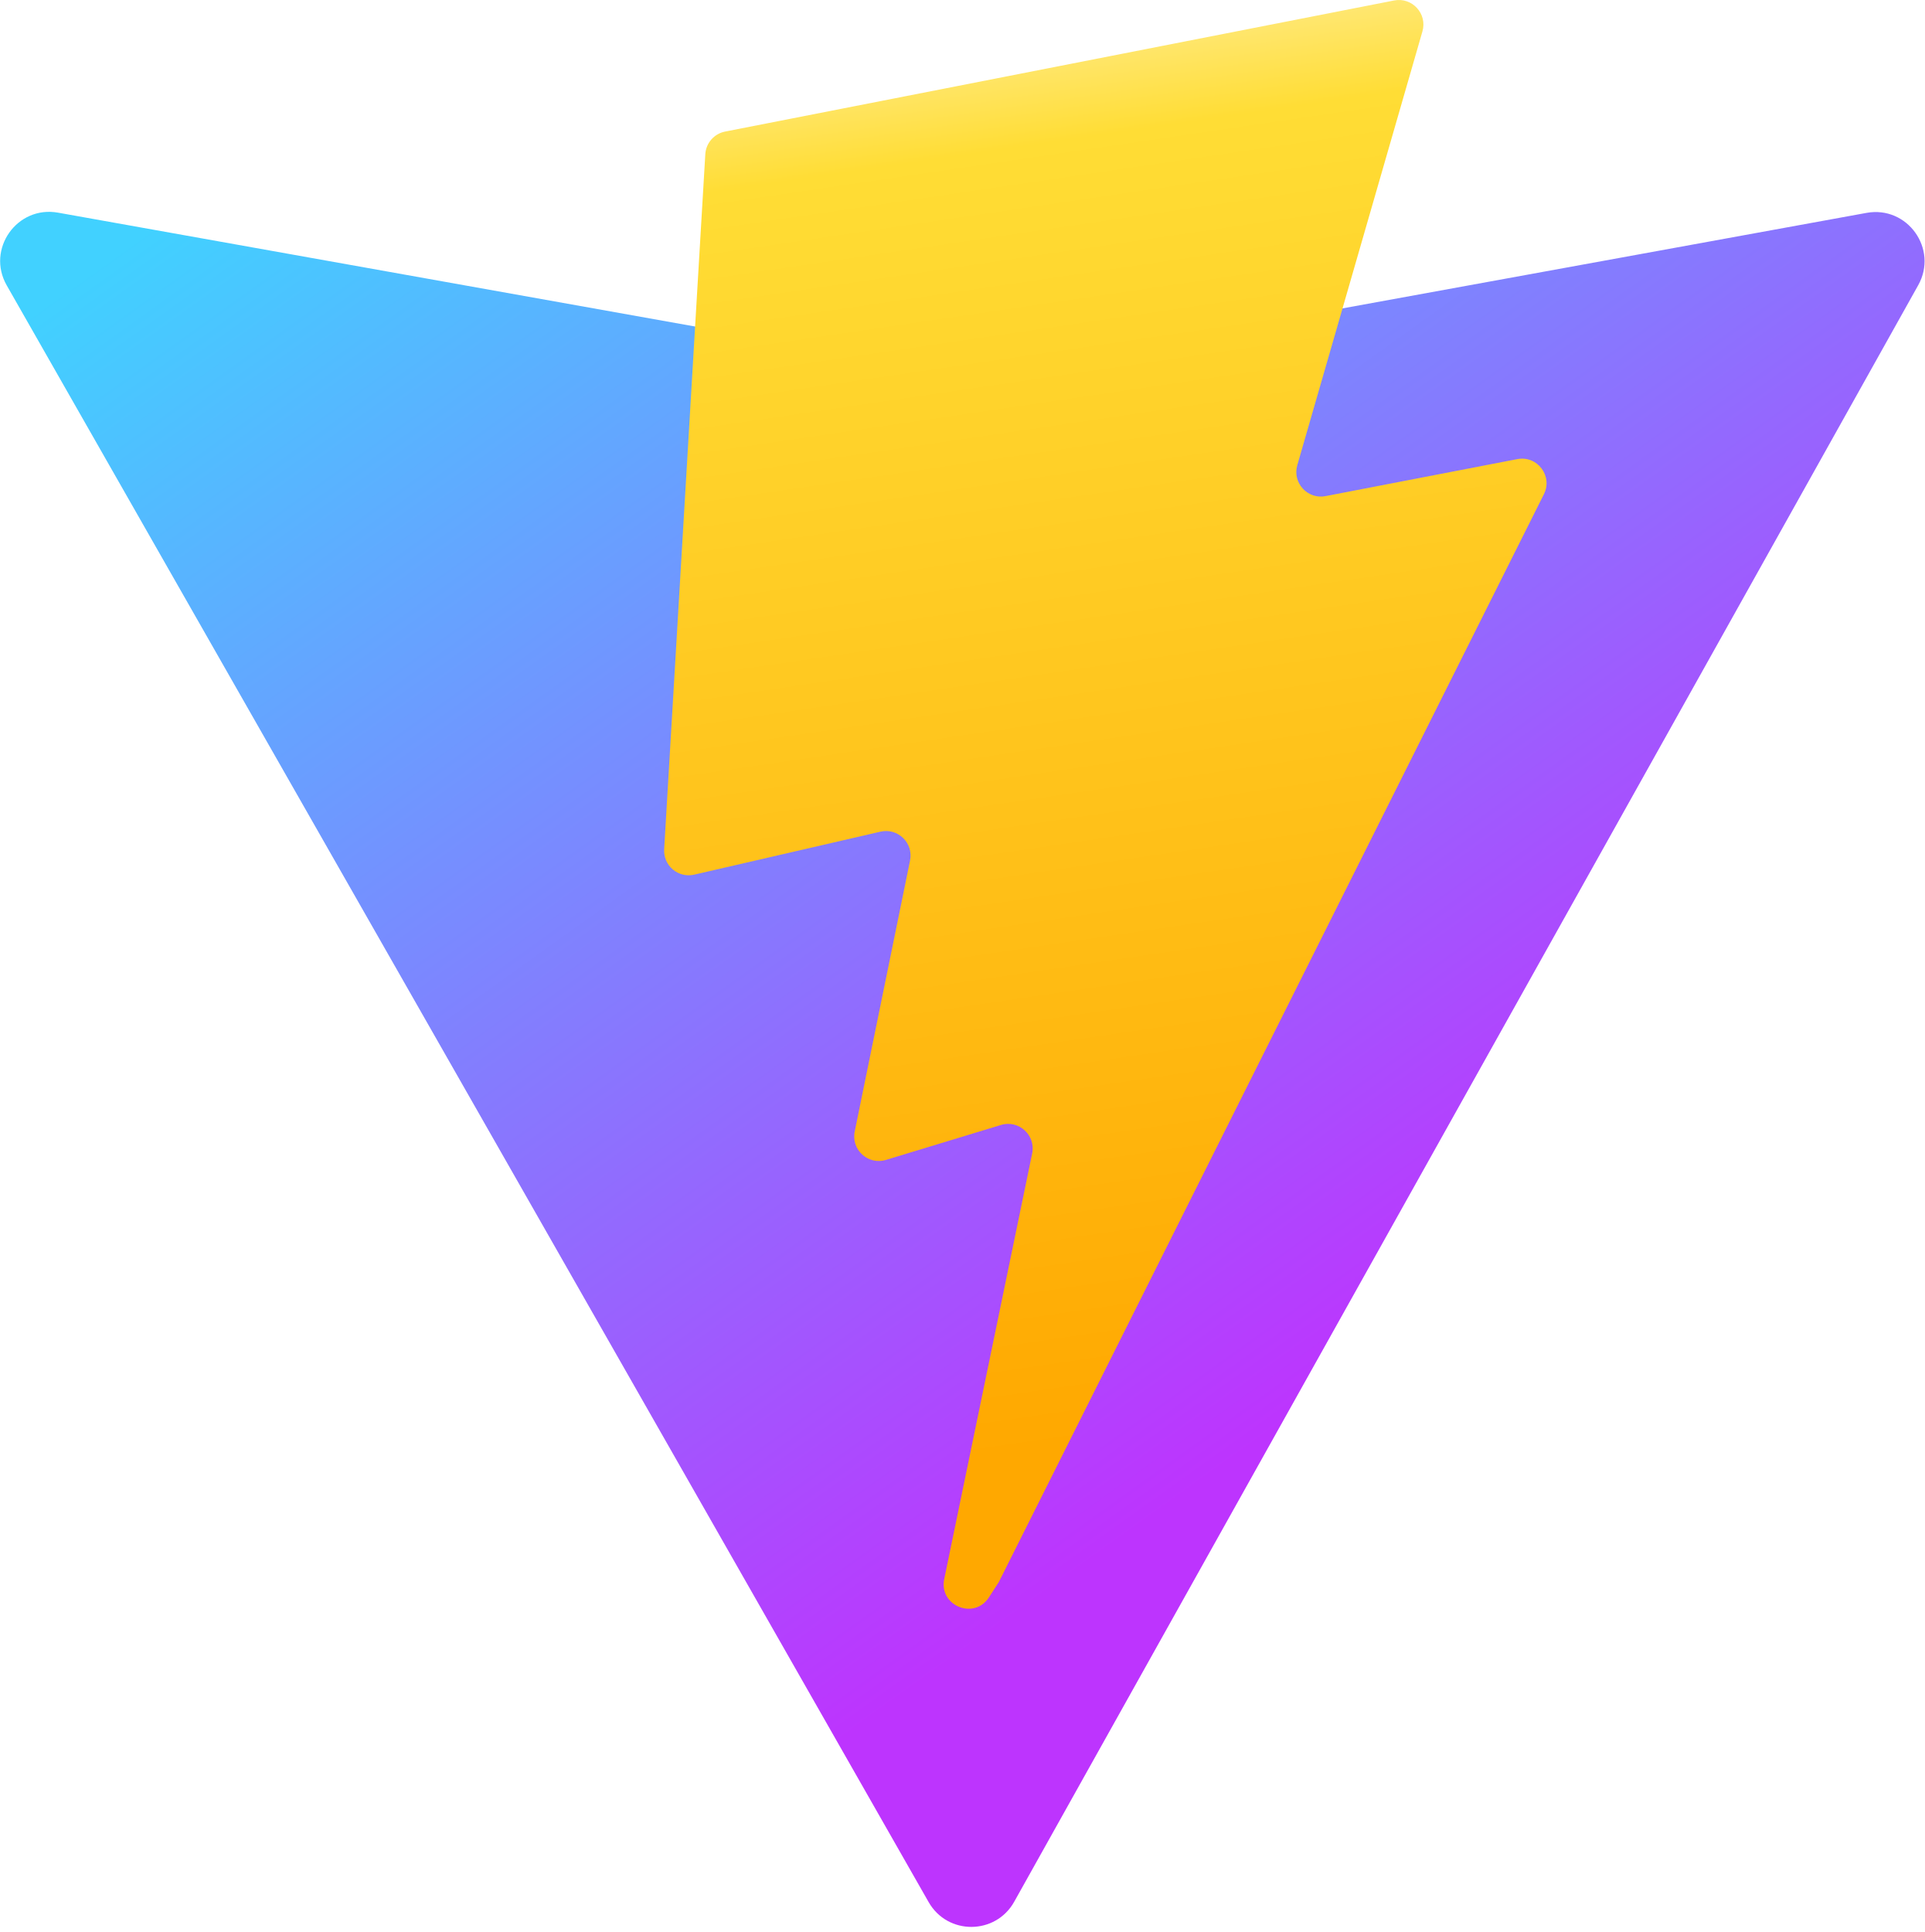
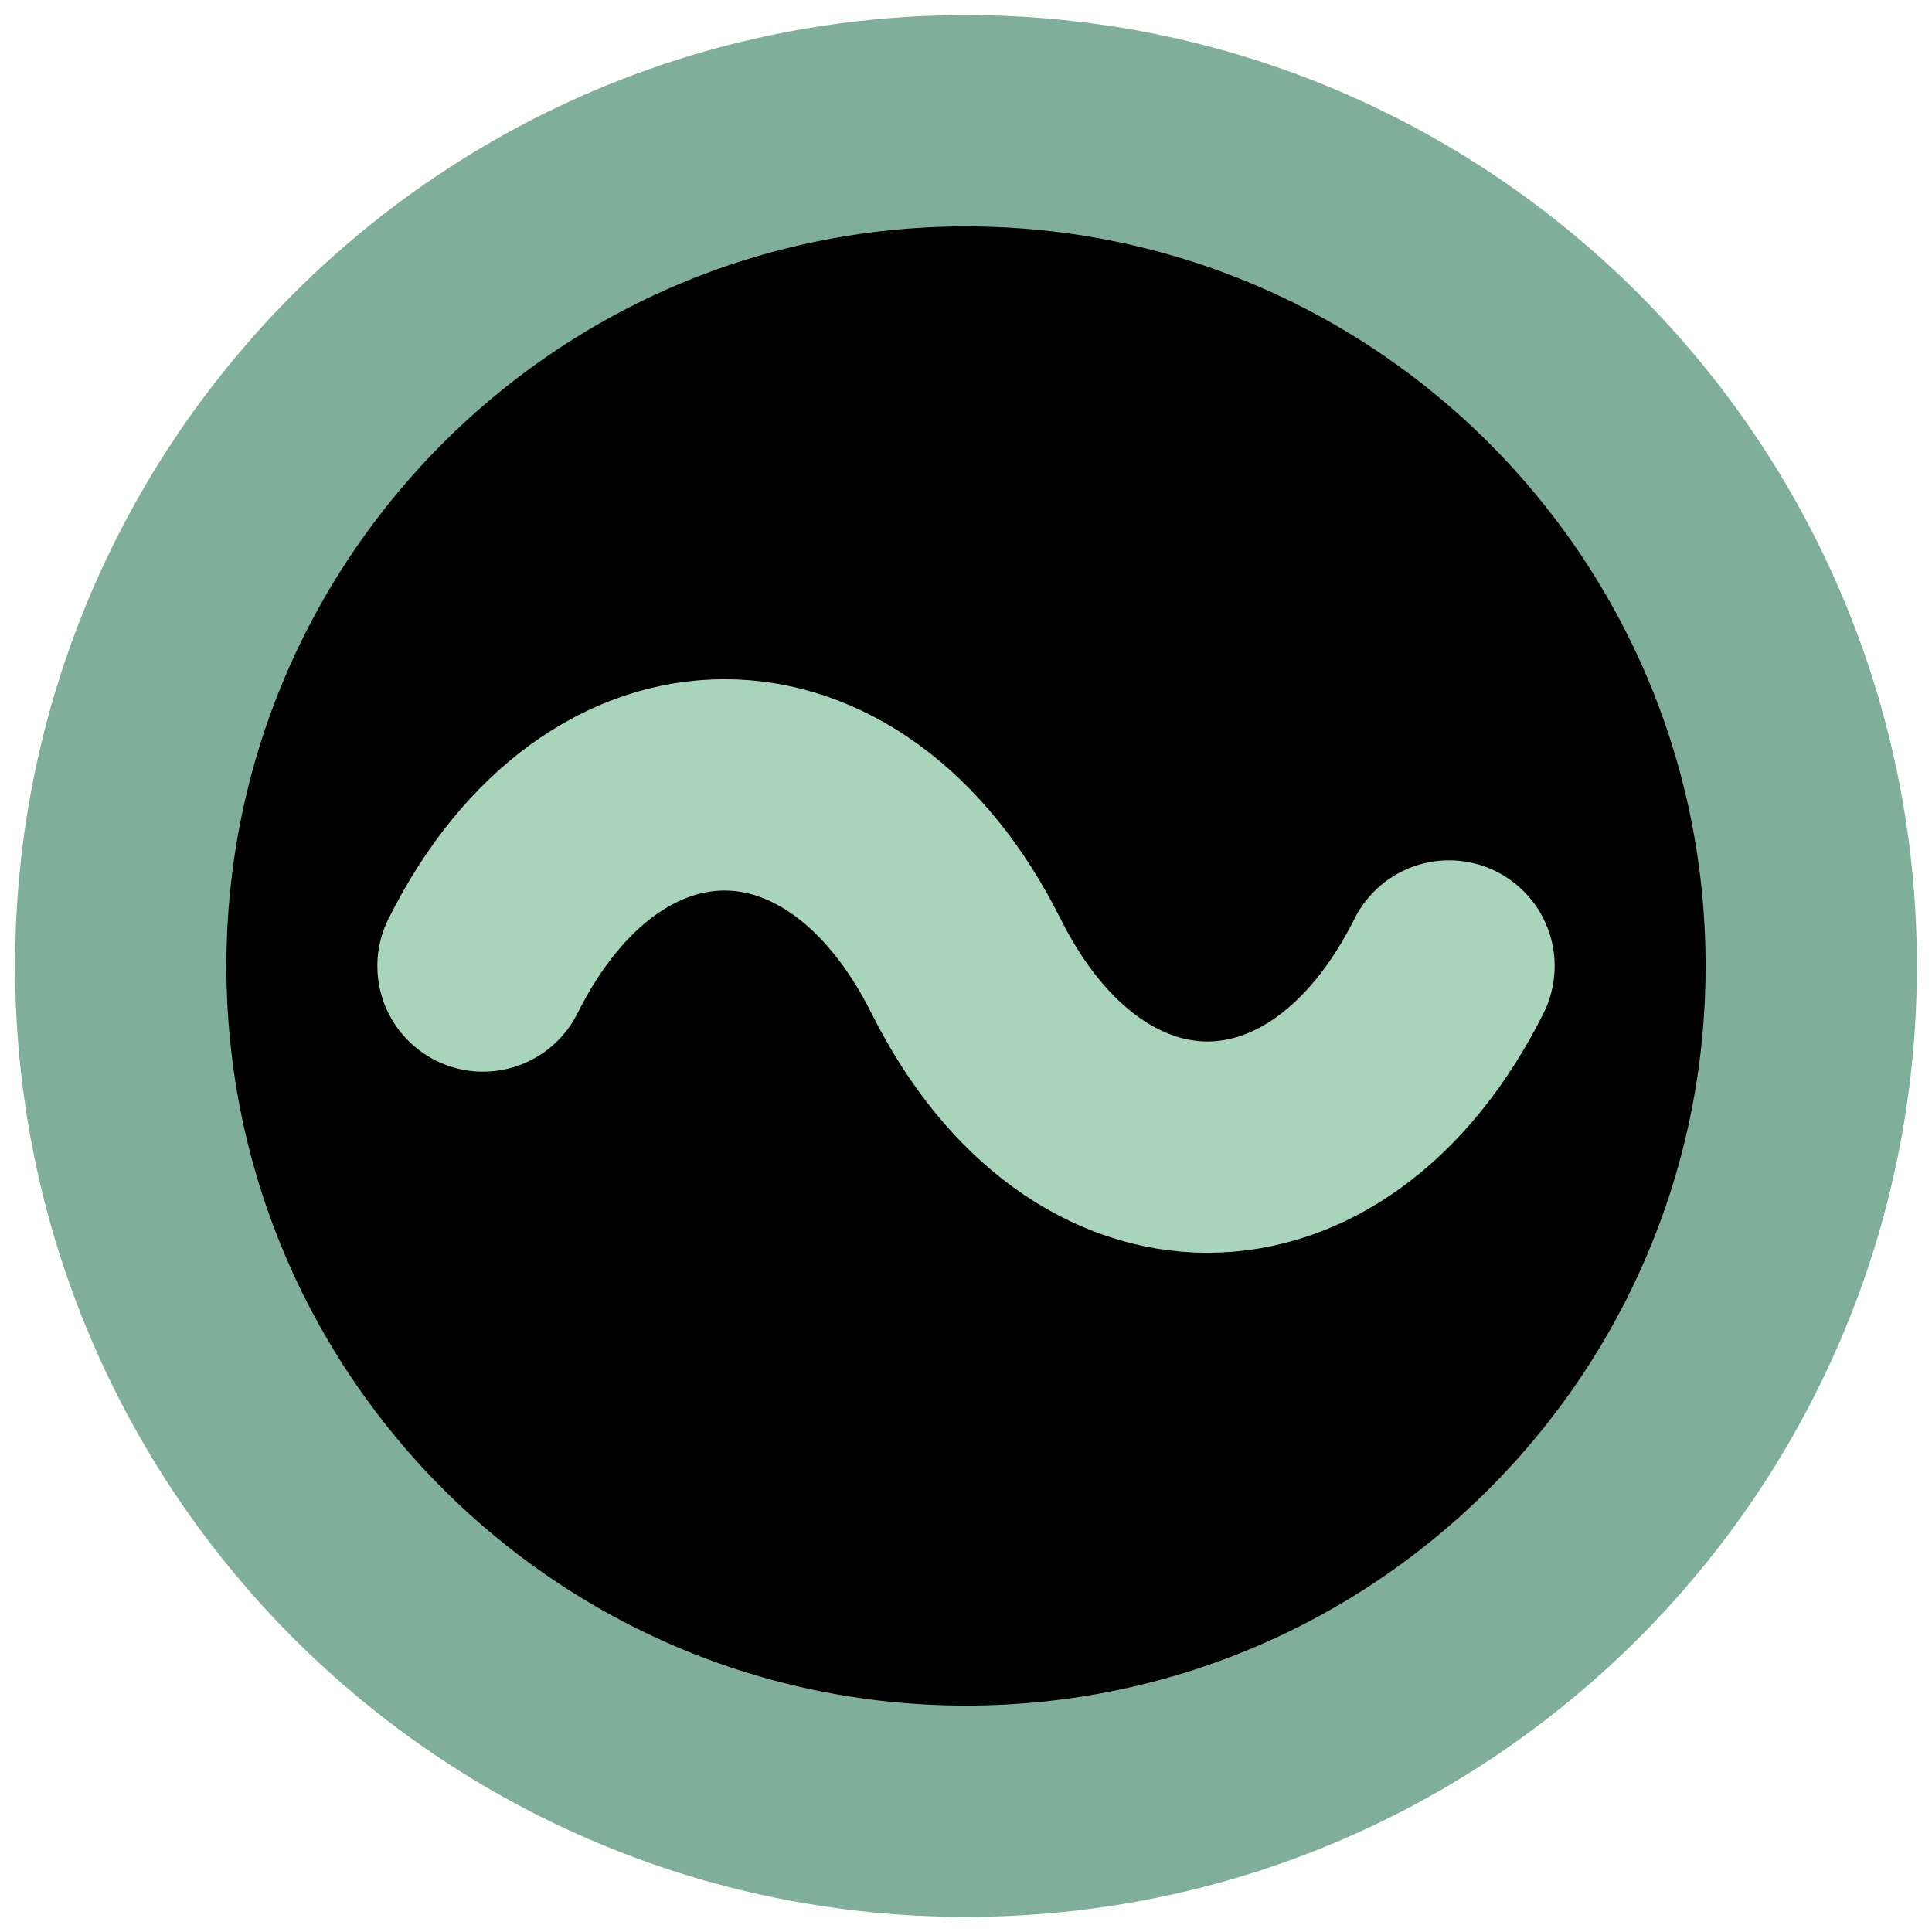
- <svg xmlns="http://www.w3.org/2000/svg" aria-hidden="true" role="img" class="iconify iconify--logos" width="31.88" height="32" preserveAspectRatio="xMidYMid meet" viewBox="0 0 256 257">
-   <defs>
-     <linearGradient id="IconifyId1813088fe1fbc01fb466" x1="-.828%" x2="57.636%" y1="7.652%" y2="78.411%">
-       <stop offset="0%" stop-color="#41D1FF" />
-       <stop offset="100%" stop-color="#BD34FE" />
-     </linearGradient>
-     <linearGradient id="IconifyId1813088fe1fbc01fb467" x1="43.376%" x2="50.316%" y1="2.242%" y2="89.03%">
-       <stop offset="0%" stop-color="#FFEA83" />
-       <stop offset="8.333%" stop-color="#FFDD35" />
-       <stop offset="100%" stop-color="#FFA800" />
-     </linearGradient>
-   </defs>
-   <path fill="url(#IconifyId1813088fe1fbc01fb466)" d="M255.153 37.938L134.897 252.976c-2.483 4.44-8.862 4.466-11.382.048L.875 37.958c-2.746-4.814 1.371-10.646 6.827-9.67l120.385 21.517a6.537 6.537 0 0 0 2.322-.004l117.867-21.483c5.438-.991 9.574 4.796 6.877 9.62Z" />
-   <path fill="url(#IconifyId1813088fe1fbc01fb467)" d="M185.432.063L96.44 17.501a3.268 3.268 0 0 0-2.634 3.014l-5.474 92.456a3.268 3.268 0 0 0 3.997 3.378l24.777-5.718c2.318-.535 4.413 1.507 3.936 3.838l-7.361 36.047c-.495 2.426 1.782 4.5 4.151 3.78l15.304-4.649c2.372-.72 4.652 1.36 4.15 3.788l-11.698 56.621c-.732 3.542 3.979 5.473 5.943 2.437l1.313-2.028l72.516-144.72c1.215-2.423-.88-5.186-3.54-4.672l-25.505 4.922c-2.396.462-4.435-1.77-3.759-4.114l16.646-57.705c.677-2.35-1.37-4.583-3.769-4.113Z" />
+ <svg xmlns="http://www.w3.org/2000/svg" width="64" height="64" viewBox="0 0 64 64" fill="#000000">
+   <circle cx="32" cy="32" r="28" stroke="#7FAF9B" stroke-width="7" />
+   <path d="M16 32C20 24 28 24 32 32C36 40 44 40 48 32" stroke="#A8D5BA" stroke-width="7" stroke-linecap="round" />
</svg>
